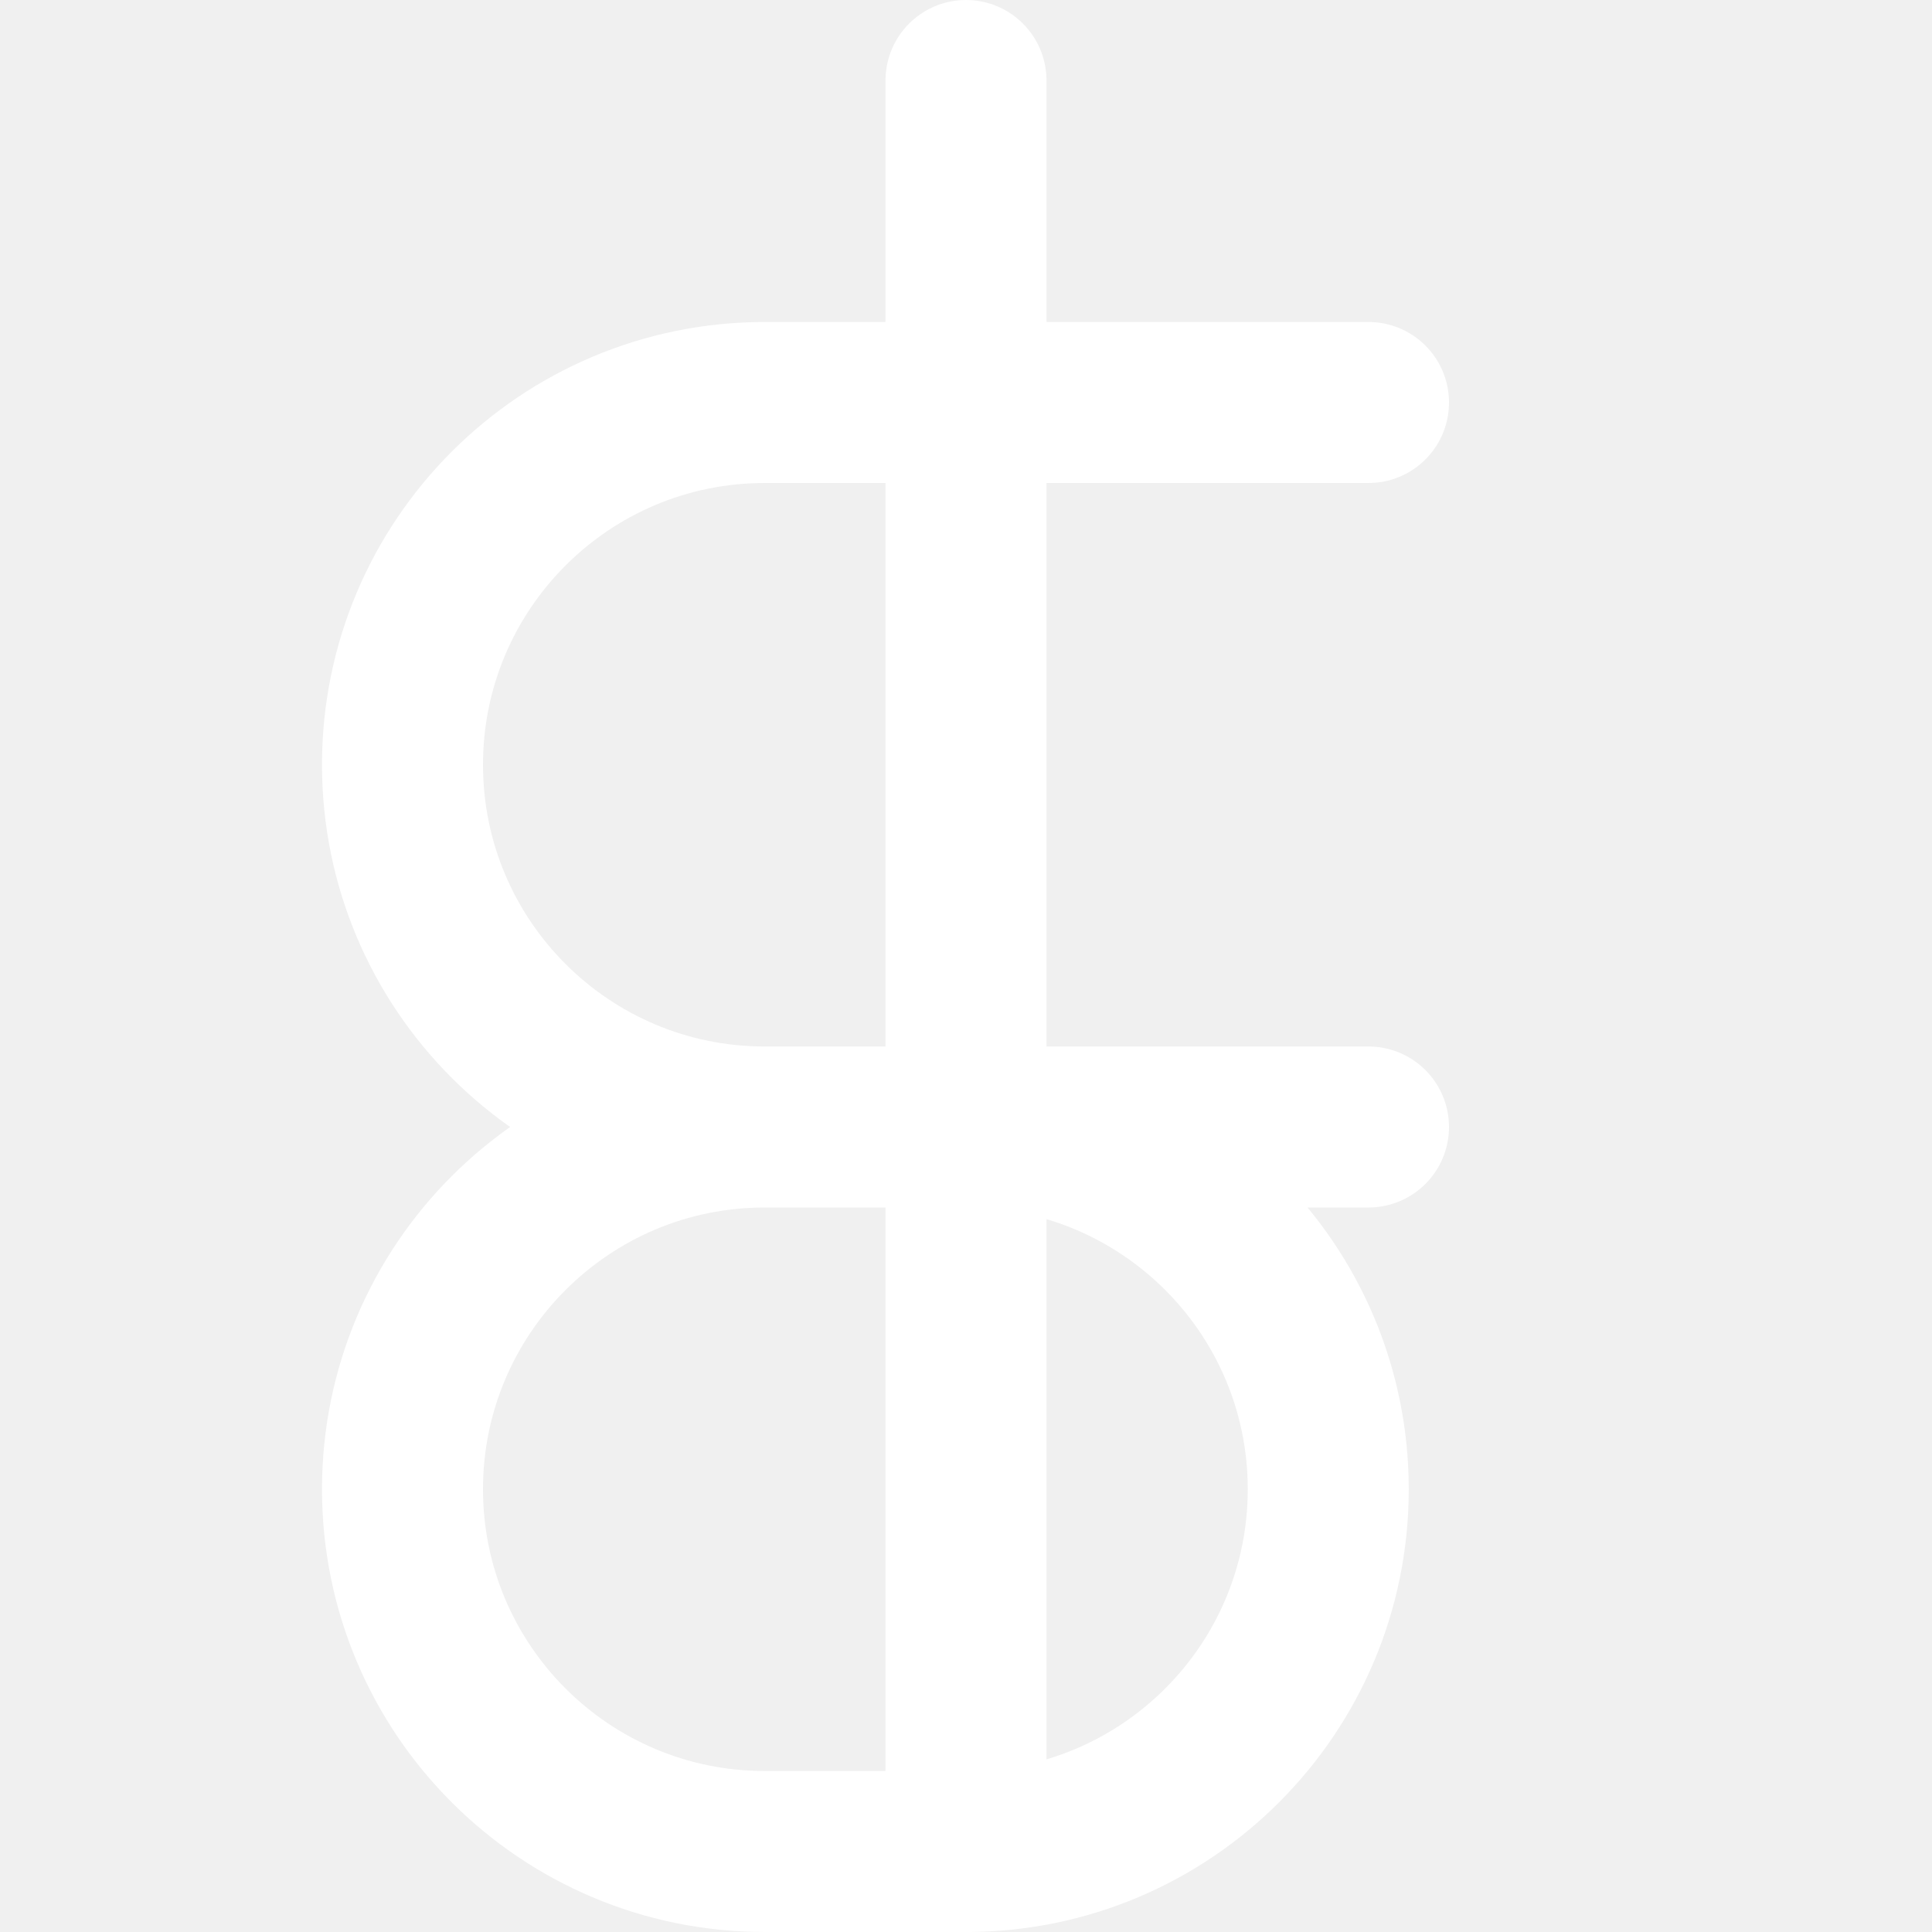
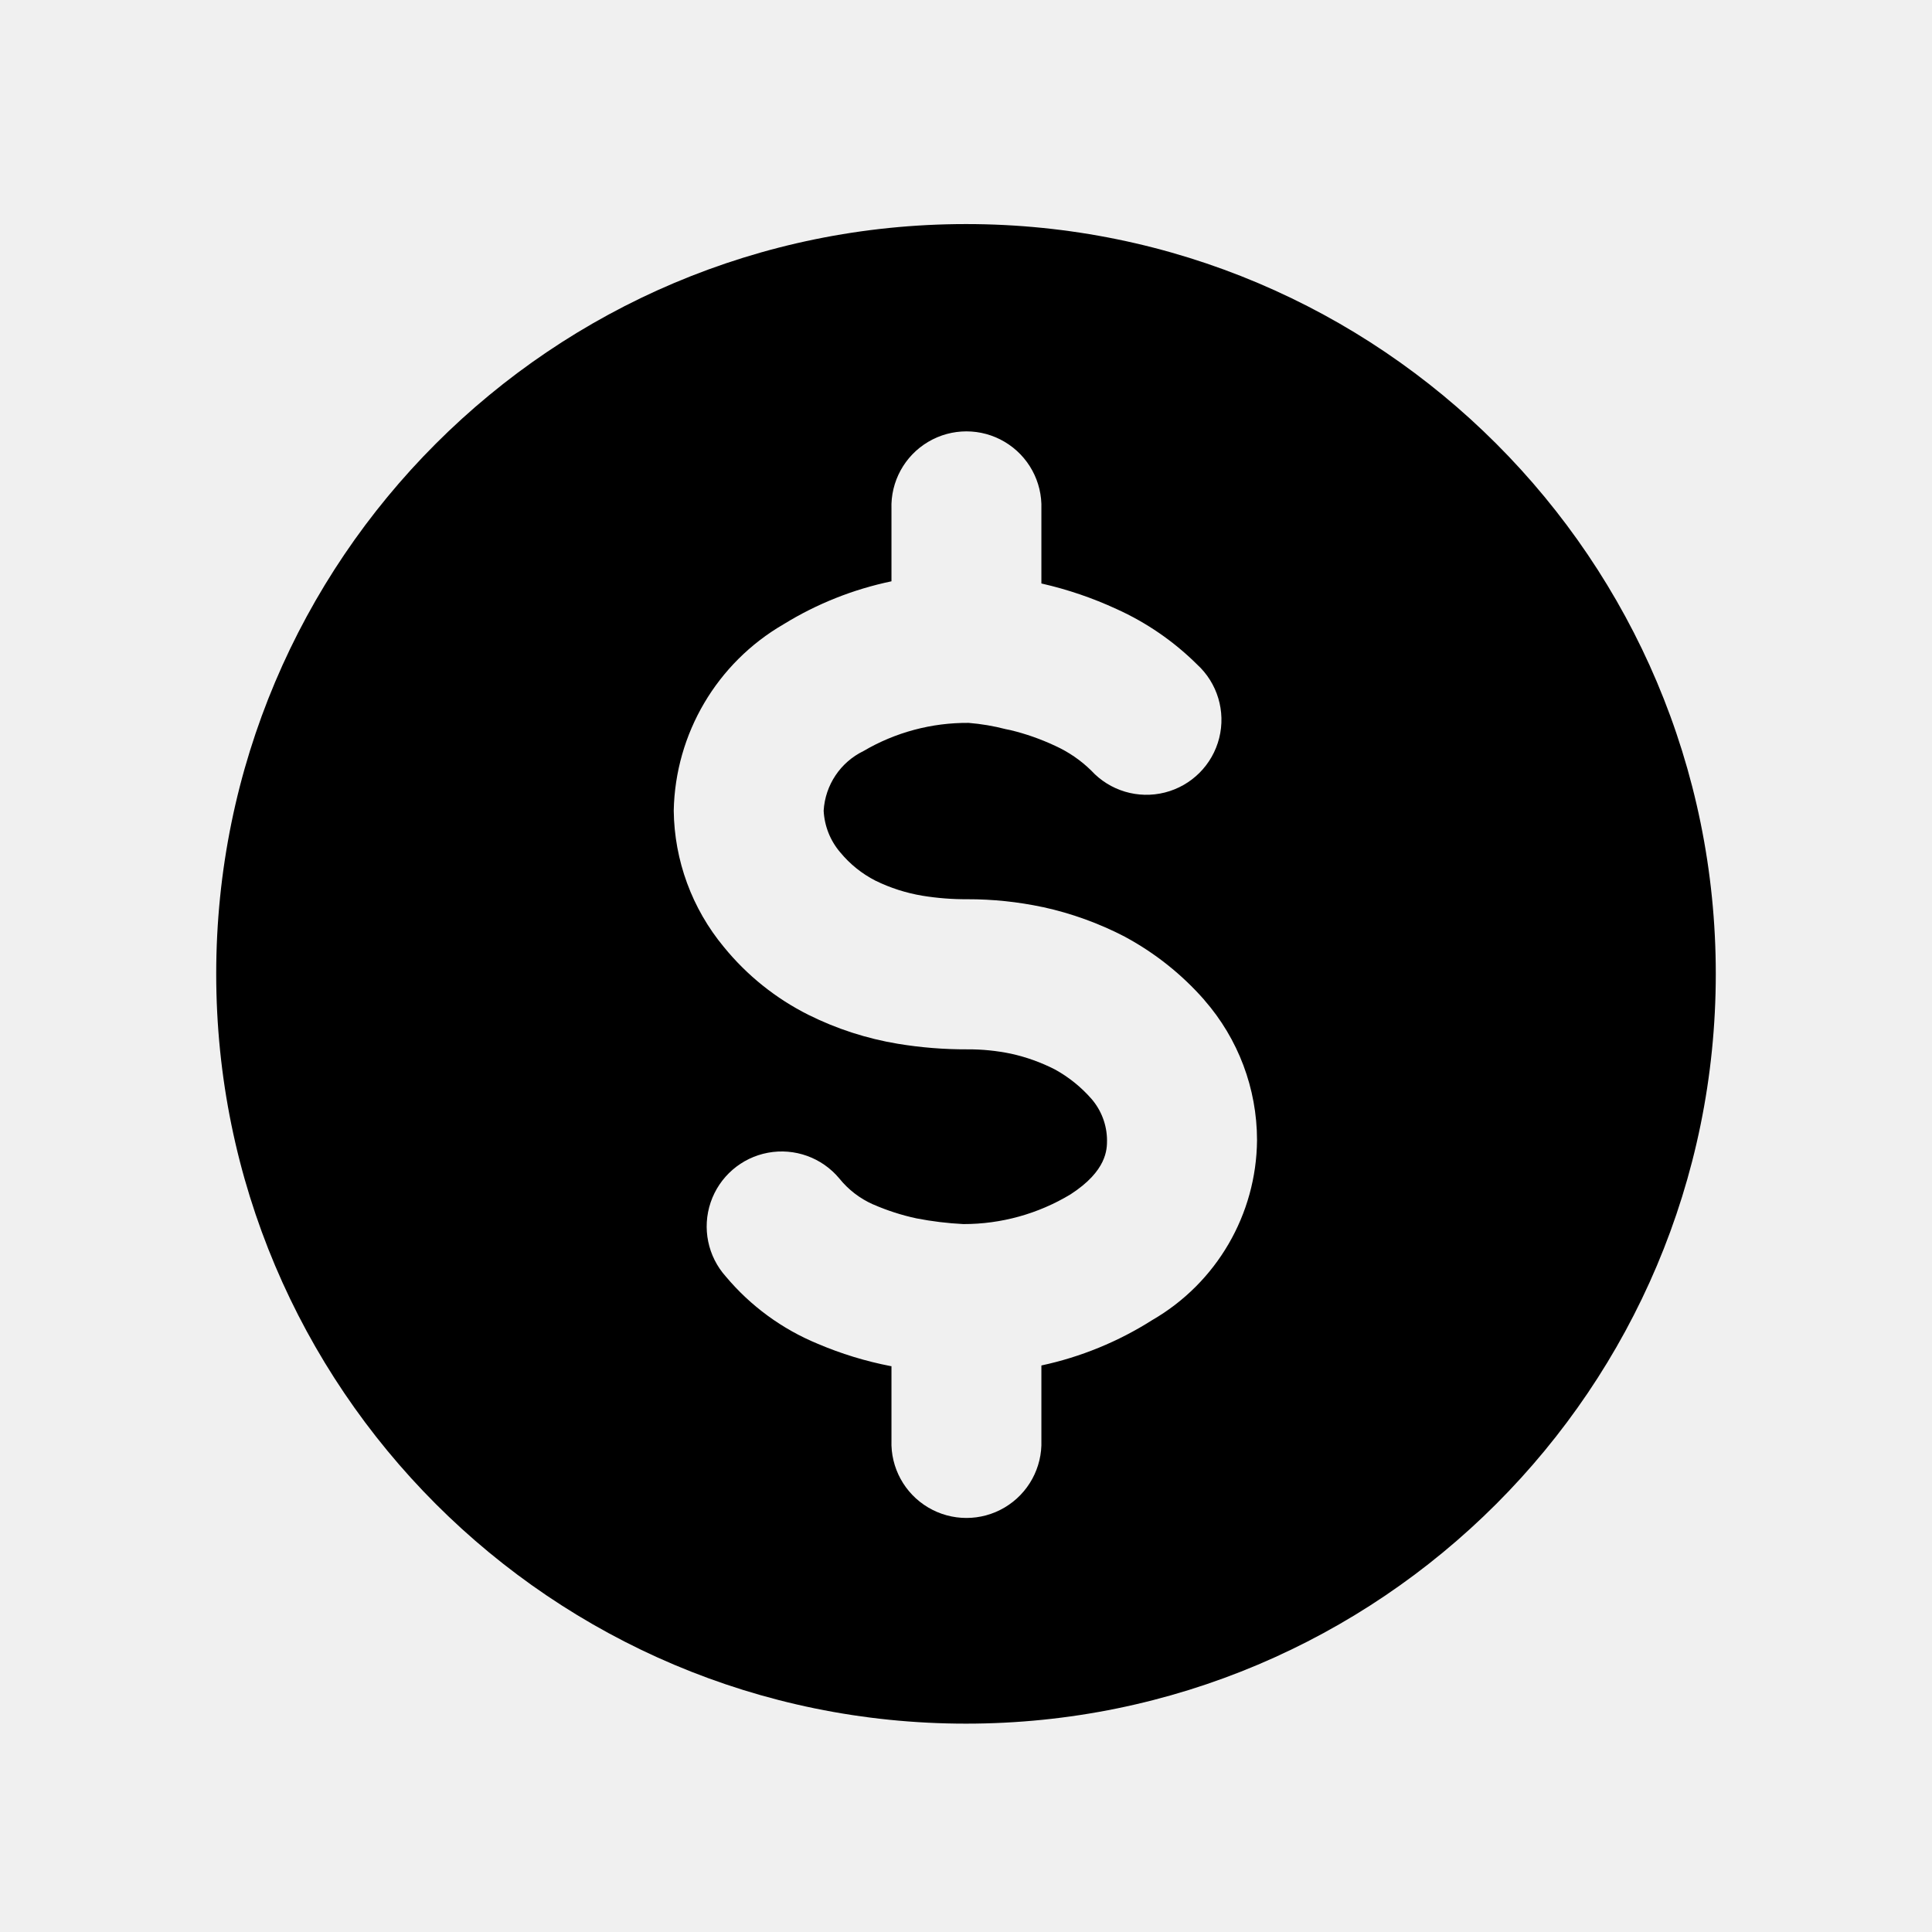
- <svg xmlns="http://www.w3.org/2000/svg" width="24" height="24" viewBox="0 0 24 24" fill="none" stroke="#fff" stroke-width="2" stroke-linecap="round" stroke-linejoin="round">
-   <line x1="12" y1="1" x2="12" y2="23" />
-   <path d="M17 5H9.5a4.5 4.5 0 0 0 0 9H12a4.5 4.5 0 0 1 0 9H9.5a4.5 4.5 0 0 1 0-9H17" />
+ <svg xmlns="http://www.w3.org/2000/svg" fill="#000000" width="800px" height="800px" viewBox="-1.7 0 20.4 20.4" class="cf-icon-svg">
+   <path d="M16.417 10.283A7.917 7.917 0 1 1 8.5 2.366a7.916 7.916 0 0 1 7.917 7.917zm-4.844 1.754a2.249 2.249 0 0 0-.556-1.477l-.001-.002a3.02 3.02 0 0 0-.835-.665l-.003-.002a3.498 3.498 0 0 0-.866-.313H9.31a3.78 3.78 0 0 0-.795-.083 2.849 2.849 0 0 1-.475-.037 1.8 1.8 0 0 1-.494-.158l-.002-.001a1.17 1.17 0 0 1-.371-.298L7.172 9a.733.733 0 0 1-.175-.44.749.749 0 0 1 .421-.63 2.157 2.157 0 0 1 1.11-.297 2.283 2.283 0 0 1 .391.066l.049.01a2.479 2.479 0 0 1 .473.166 1.33 1.33 0 0 1 .381.261.792.792 0 1 0 1.118-1.12 2.902 2.902 0 0 0-.85-.585 3.996 3.996 0 0 0-.785-.268h-.001l-.008-.002v-.786a.792.792 0 1 0-1.583 0v.763a3.557 3.557 0 0 0-1.14.454 2.328 2.328 0 0 0-1.159 1.967 2.296 2.296 0 0 0 .529 1.44 2.724 2.724 0 0 0 .894.717 3.342 3.342 0 0 0 .942.305 4.398 4.398 0 0 0 .736.059 2.202 2.202 0 0 1 .46.046 1.927 1.927 0 0 1 .467.168 1.431 1.431 0 0 1 .382.308.674.674 0 0 1 .165.436c0 .097 0 .324-.385.573a2.182 2.182 0 0 1-1.132.314 3.515 3.515 0 0 1-.494-.06 2.381 2.381 0 0 1-.459-.148h-.001a.953.953 0 0 1-.356-.274.792.792 0 1 0-1.197 1.037 2.516 2.516 0 0 0 .967.708 3.799 3.799 0 0 0 .774.237h.007v.783a.792.792 0 1 0 1.583 0v-.79a3.581 3.581 0 0 0 1.17-.479 2.215 2.215 0 0 0 1.107-1.9z" />
</svg>
